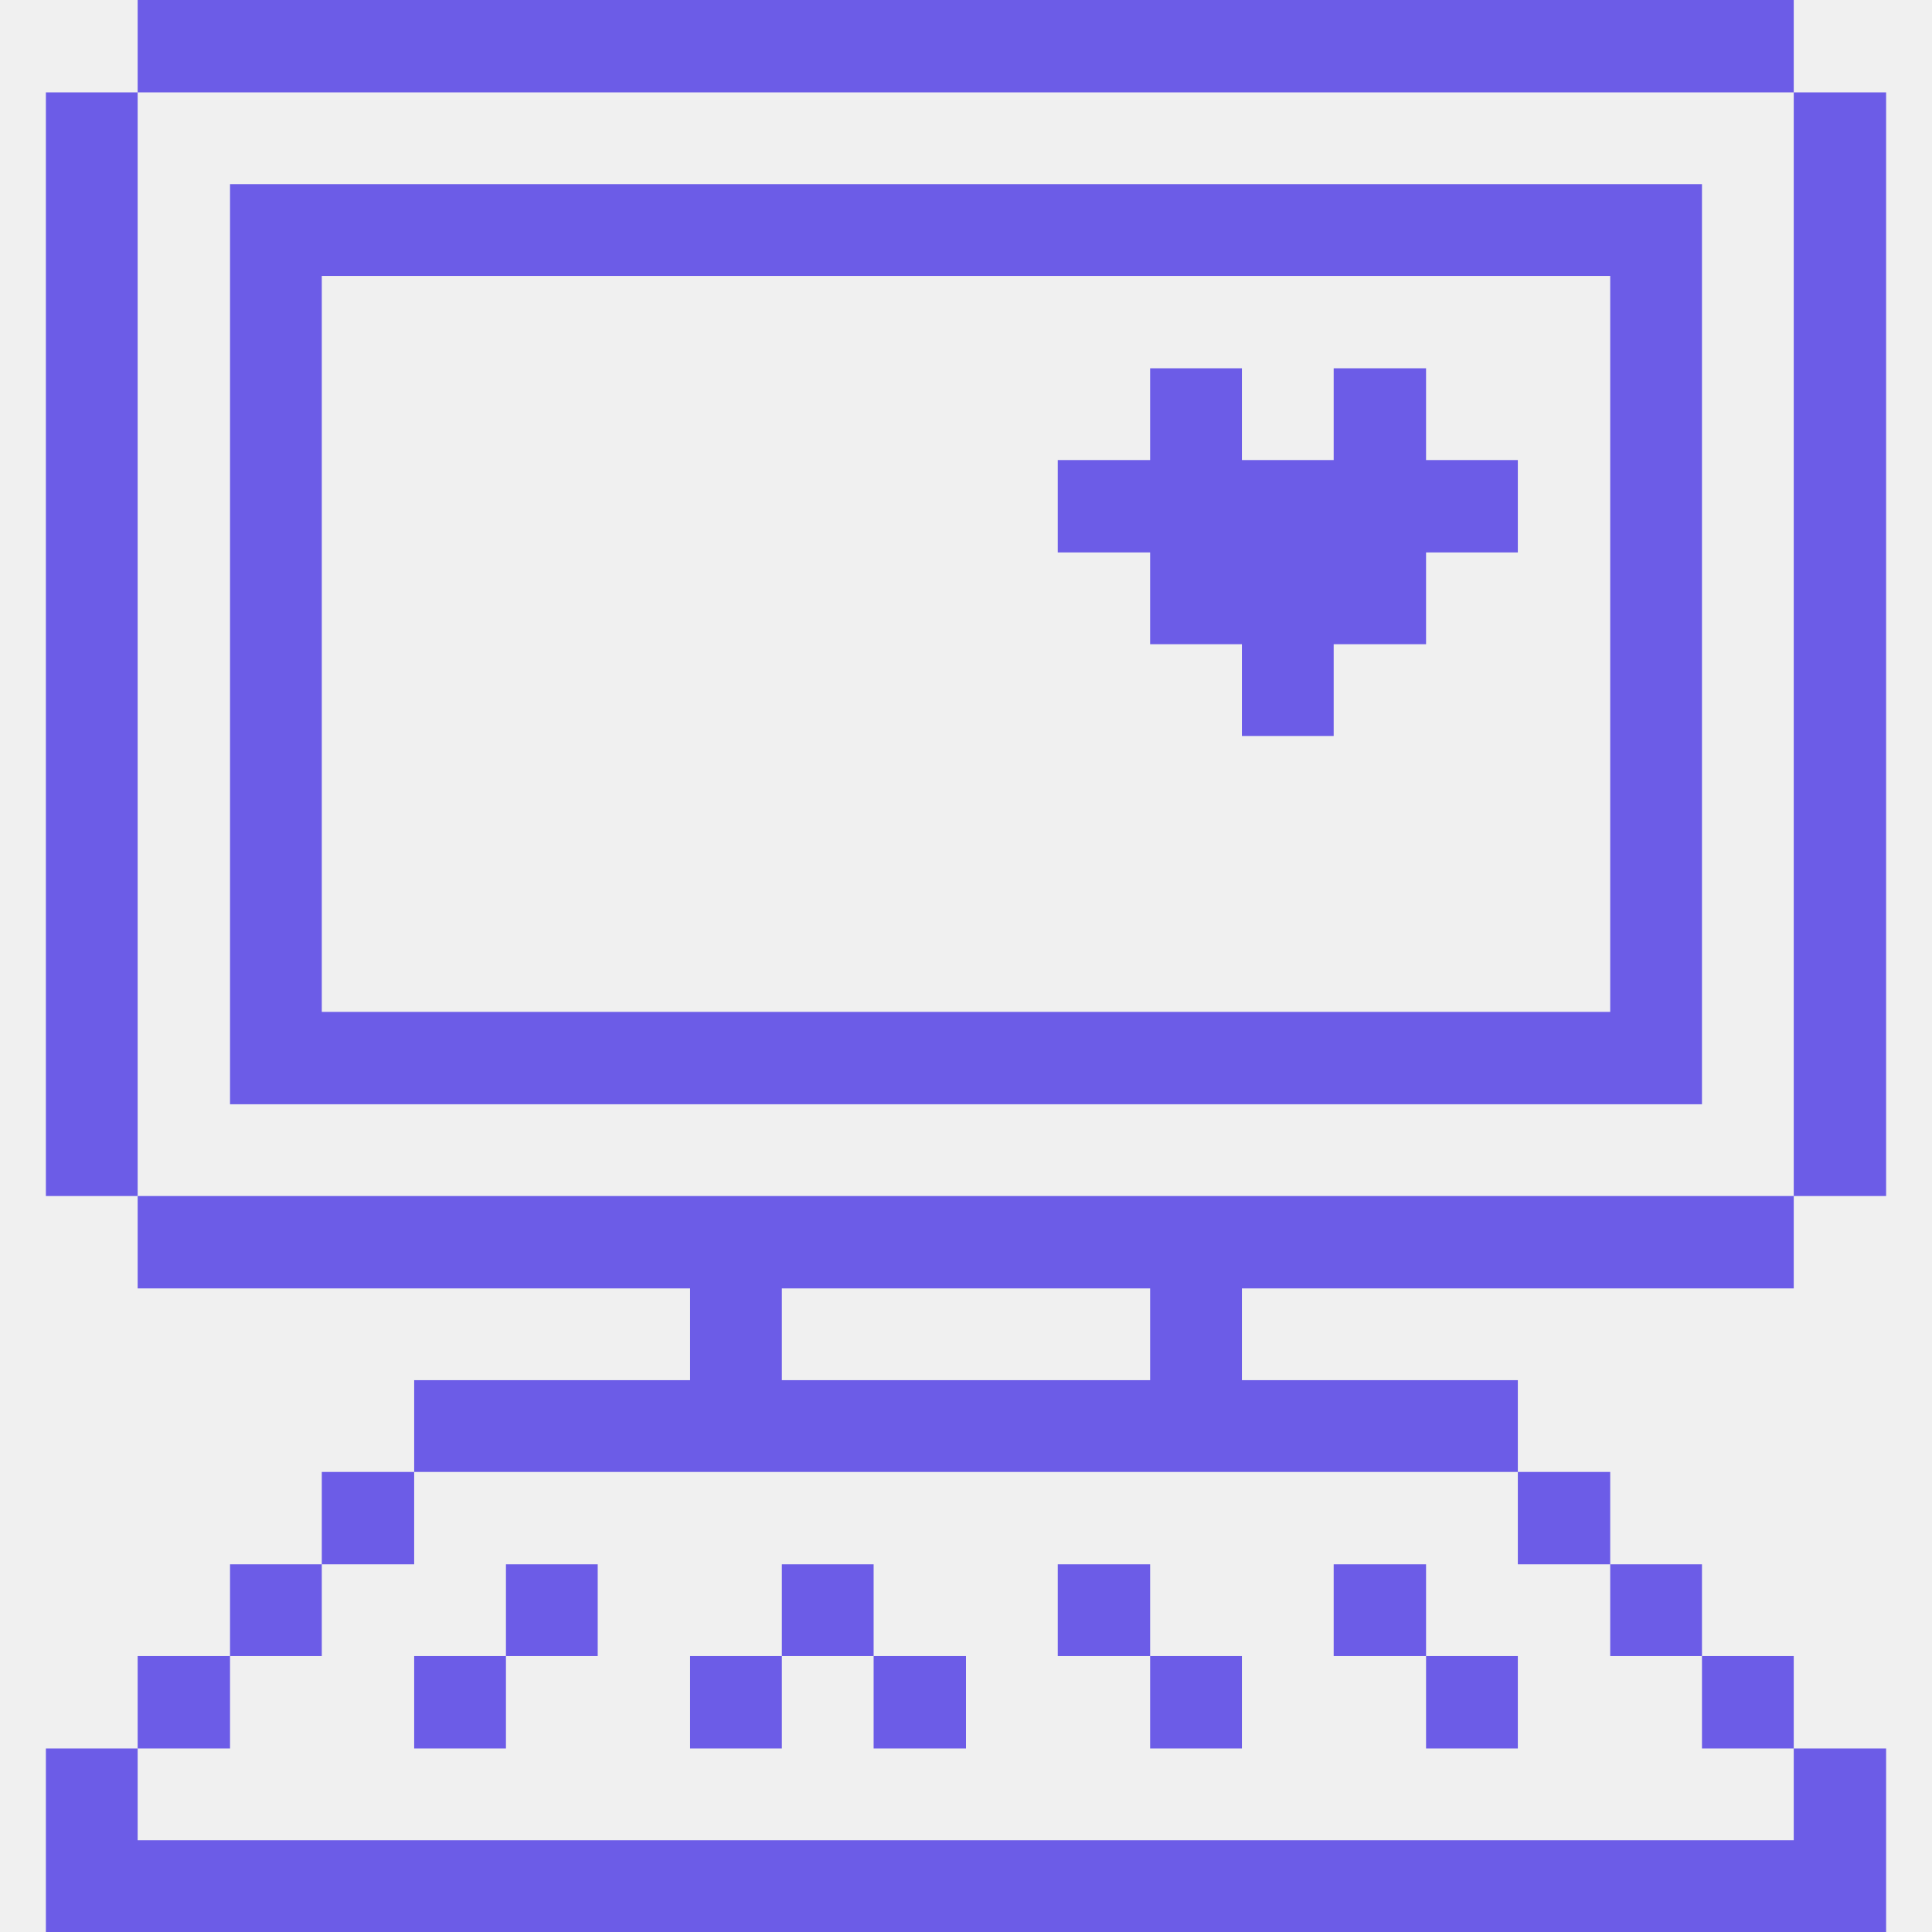
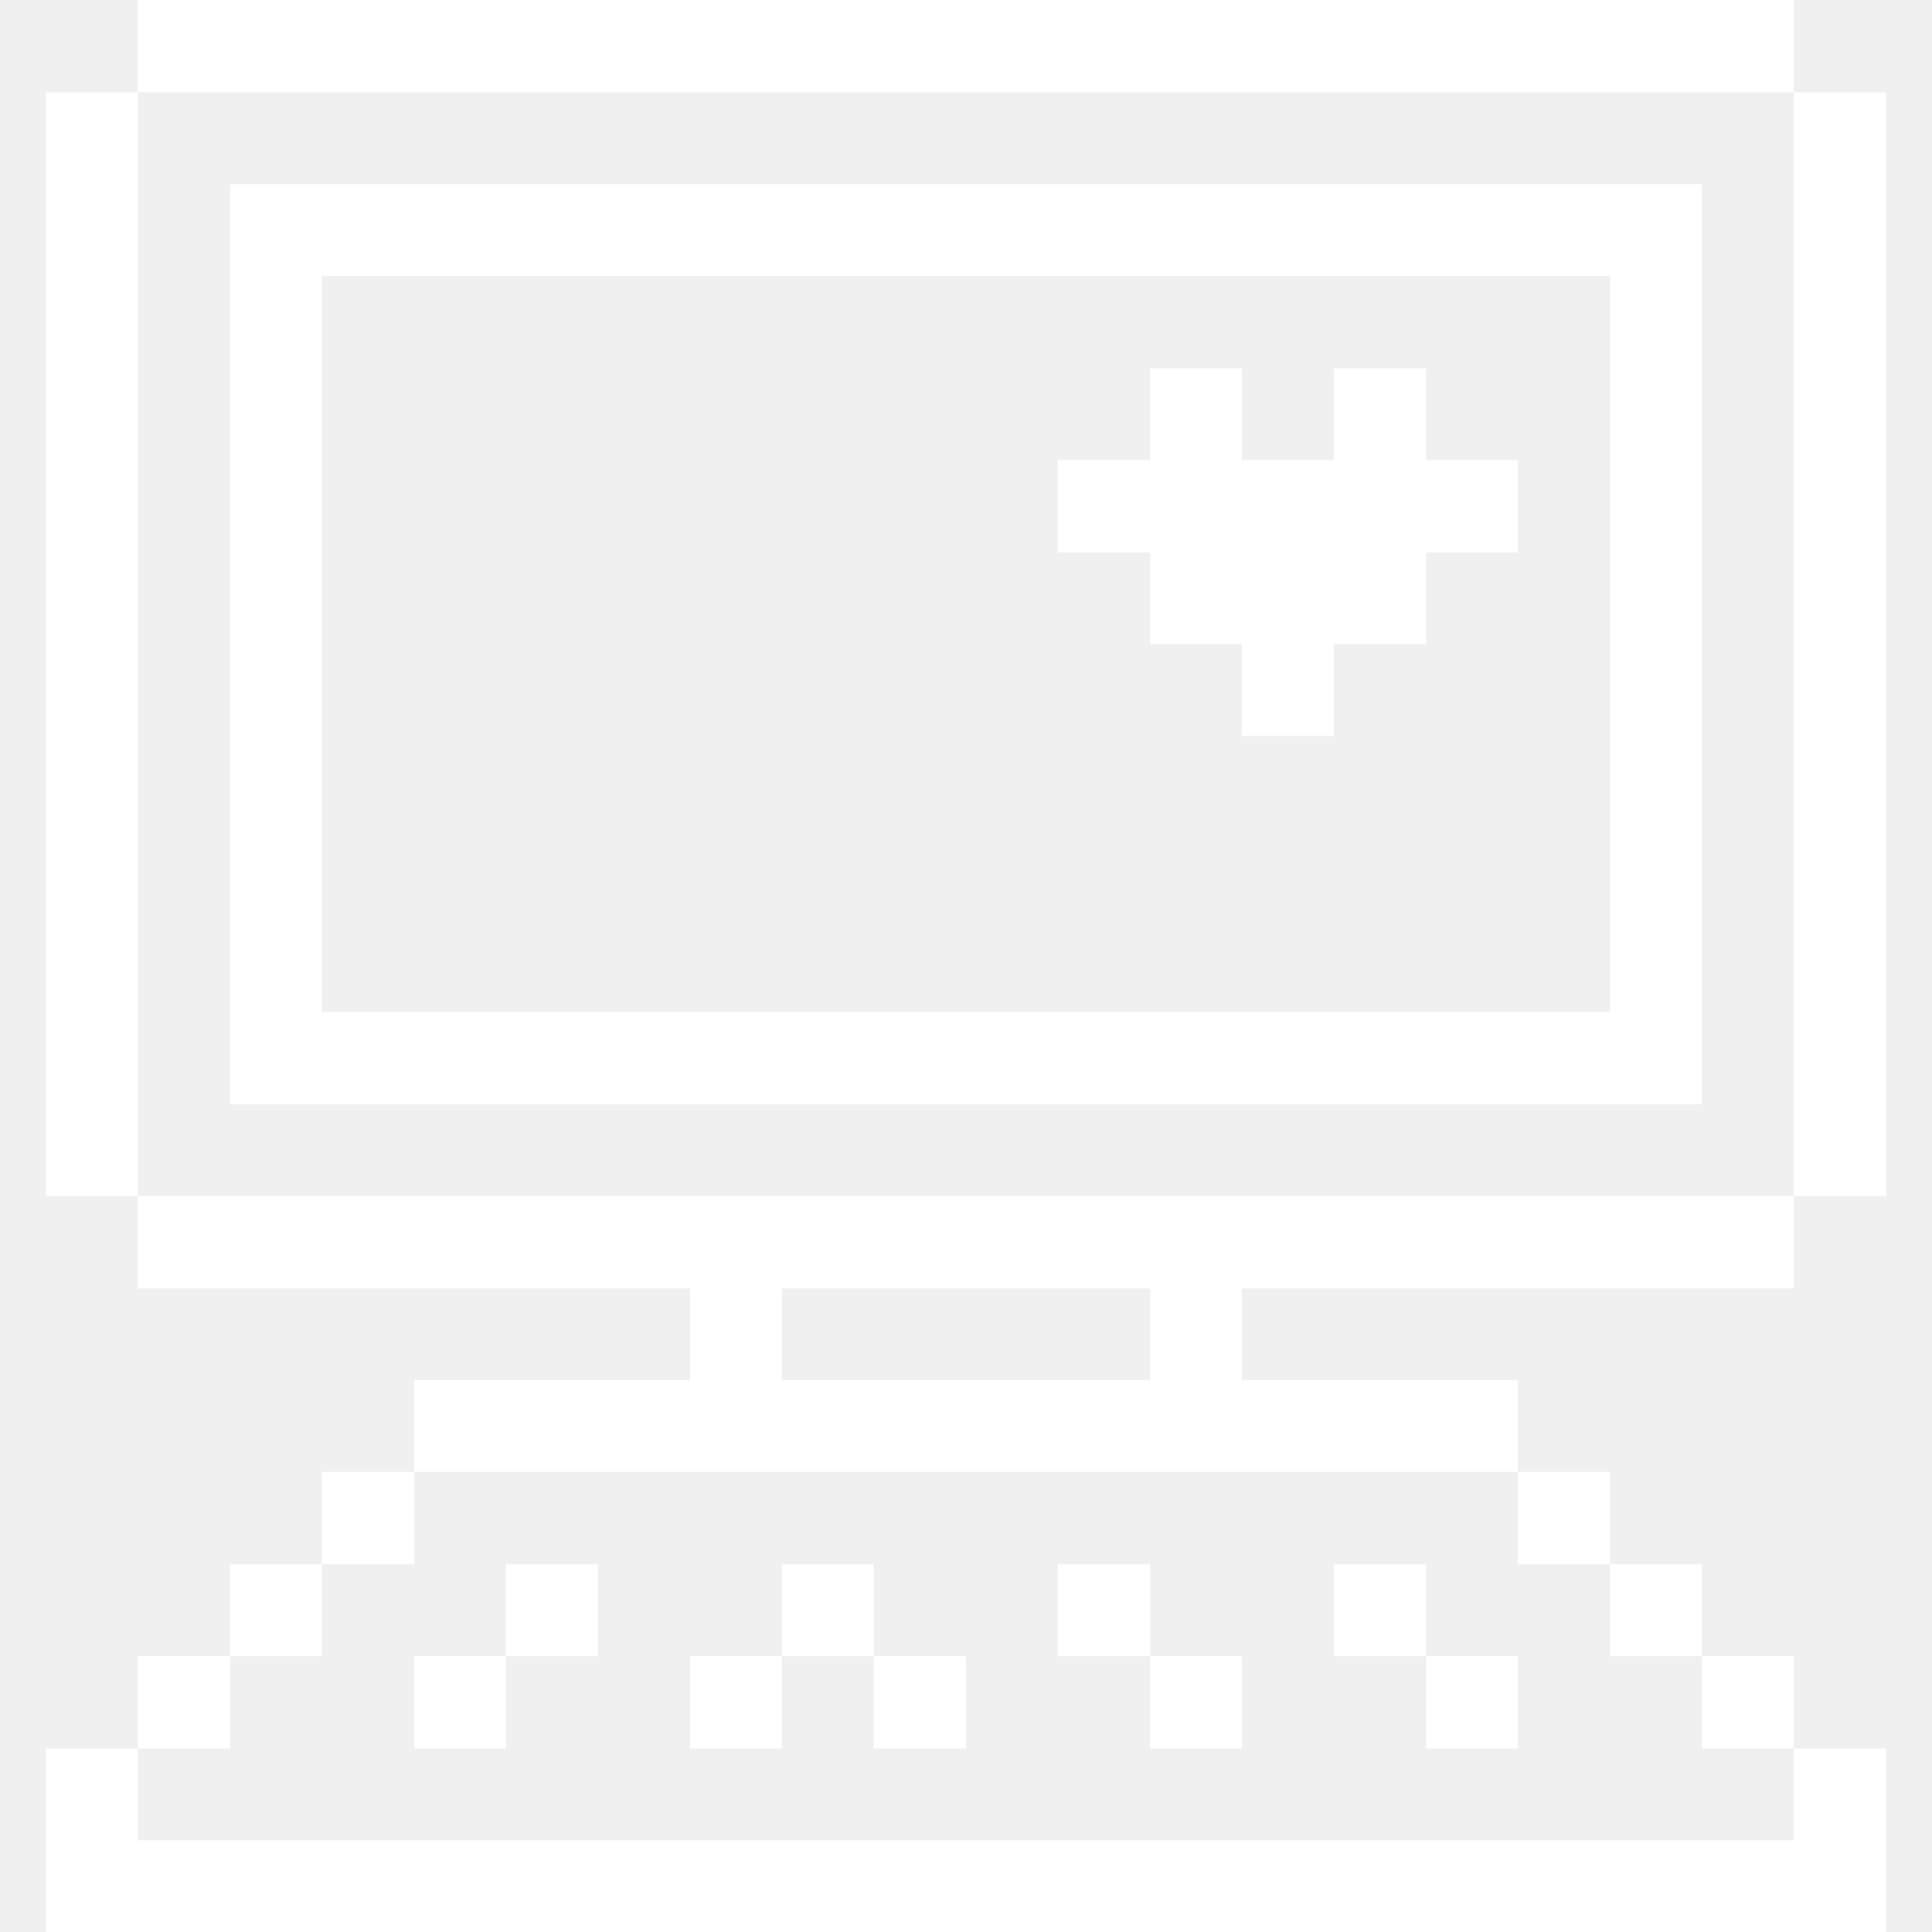
<svg xmlns="http://www.w3.org/2000/svg" width="1em" height="1em" viewBox="0 0 32 32">
-   <path fill="#6c5ce7" d="M29.71 1.53h1.53v18.28h-1.53ZM2.28 30.48v-1.52H.76V32h30.48v-3.04h-1.53v1.52zm25.91-3.05h1.52v1.53h-1.52Zm-1.52-1.52h1.52v1.52h-1.52ZM6.86 22.86v1.52h18.28v-1.52h-4.57v-1.52h9.14v-1.53H2.28v1.53h9.15v1.52Zm6.09-1.52h6.1v1.52h-6.1Zm12.19 3.04h1.53v1.53h-1.53Zm3.05-21.33H3.81v15.24h24.38Zm-1.52 13.71H5.33V4.57h21.34Zm-3.05 10.67h1.52v1.53h-1.52Zm-1.53-1.52h1.53v1.52h-1.53Z" />
-   <path fill="#6c5ce7" d="M19.05 10.67h1.52v1.52h1.52v-1.52h1.53V9.15h1.52V7.62h-1.52V6.1h-1.53v1.52h-1.52V6.1h-1.52v1.52h-1.53v1.53h1.53zm0 16.76h1.52v1.53h-1.52Zm-1.53-1.52h1.53v1.52h-1.53Zm-3.05 1.52H16v1.53h-1.53Zm-1.52-1.52h1.52v1.52h-1.52Zm-1.52 1.52h1.52v1.53h-1.52Zm-3.05-1.52H9.9v1.52H8.38Zm-1.52 1.52h1.52v1.53H6.86Zm-1.53-3.05h1.53v1.53H5.33Zm-1.52 1.53h1.52v1.52H3.81ZM2.28 0h27.43v1.53H2.28Zm0 27.43h1.53v1.53H2.28ZM.76 1.53h1.52v18.28H.76Z" />
+   <path fill="#ffffff" d="M29.71 1.53h1.53v18.28h-1.53ZM2.28 30.48v-1.52H.76V32h30.48v-3.04h-1.53v1.52zm25.91-3.05h1.52v1.53h-1.52Zm-1.52-1.52h1.52v1.52h-1.52ZM6.86 22.86v1.52h18.28v-1.52h-4.57v-1.52h9.14v-1.53H2.28v1.53h9.15v1.52Zm6.09-1.52h6.1v1.52h-6.1Zm12.19 3.04h1.53v1.53h-1.53Zm3.05-21.33H3.81v15.24h24.38Zm-1.52 13.71H5.33V4.57h21.34Zm-3.05 10.67h1.52v1.53h-1.52Zm-1.53-1.52h1.53v1.52h-1.53Z" />
+   <path fill="#ffffff" d="M19.05 10.67h1.52v1.52h1.52v-1.52h1.53V9.15h1.52V7.62h-1.52V6.1h-1.53v1.52h-1.52V6.1h-1.52v1.52h-1.53v1.53h1.53zm0 16.76h1.52v1.53h-1.52Zm-1.53-1.52h1.53v1.52h-1.53Zm-3.05 1.52H16v1.53h-1.53Zm-1.52-1.52h1.52v1.52h-1.52Zm-1.52 1.52h1.52v1.53h-1.52Zm-3.05-1.52H9.9v1.52H8.38Zm-1.52 1.52h1.52v1.53H6.86Zm-1.53-3.05h1.53v1.53H5.33Zm-1.52 1.53h1.52v1.52H3.81ZM2.28 0h27.43v1.53H2.28Zm0 27.43h1.53v1.53H2.28ZM.76 1.53h1.52v18.28H.76Z" />
</svg>
